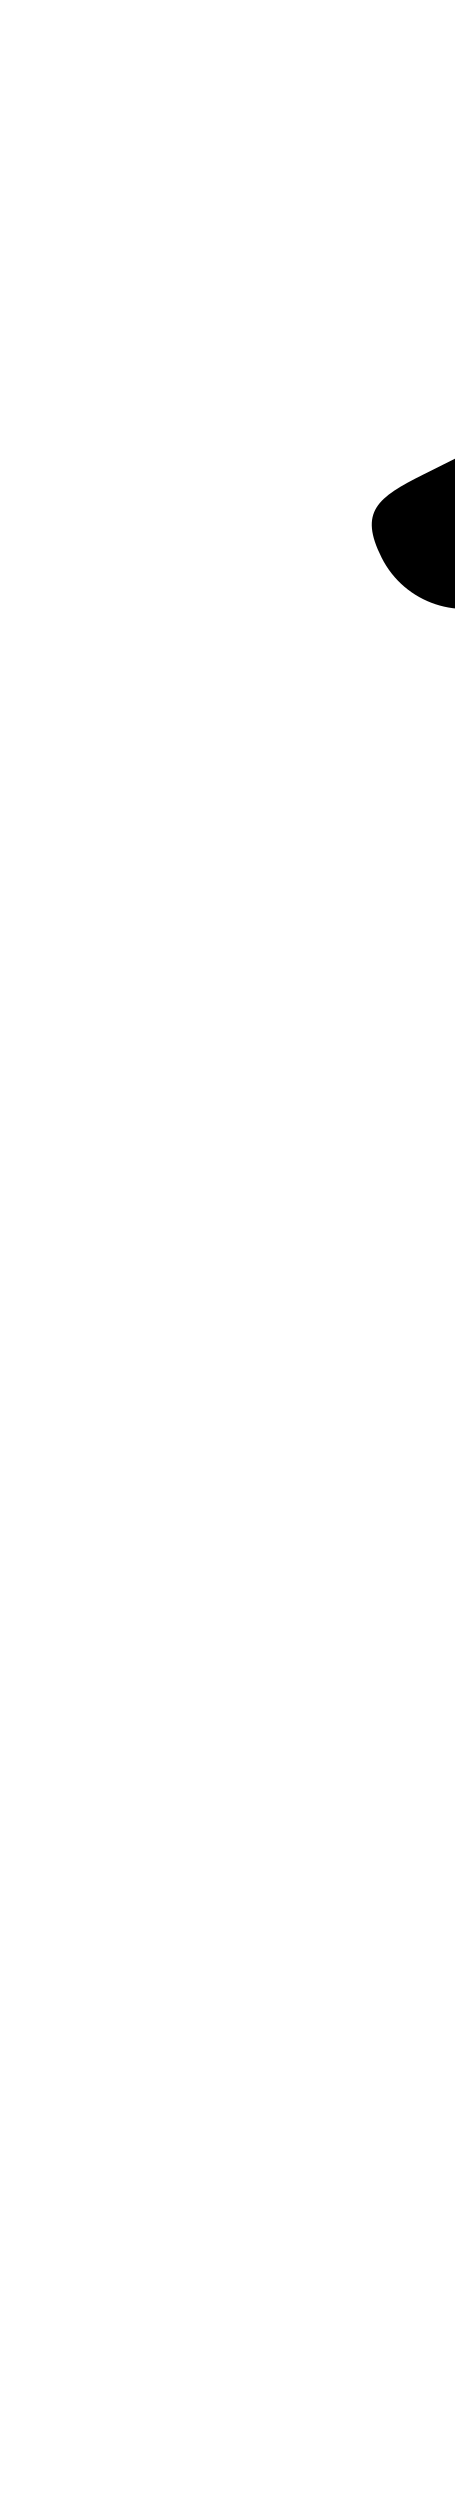
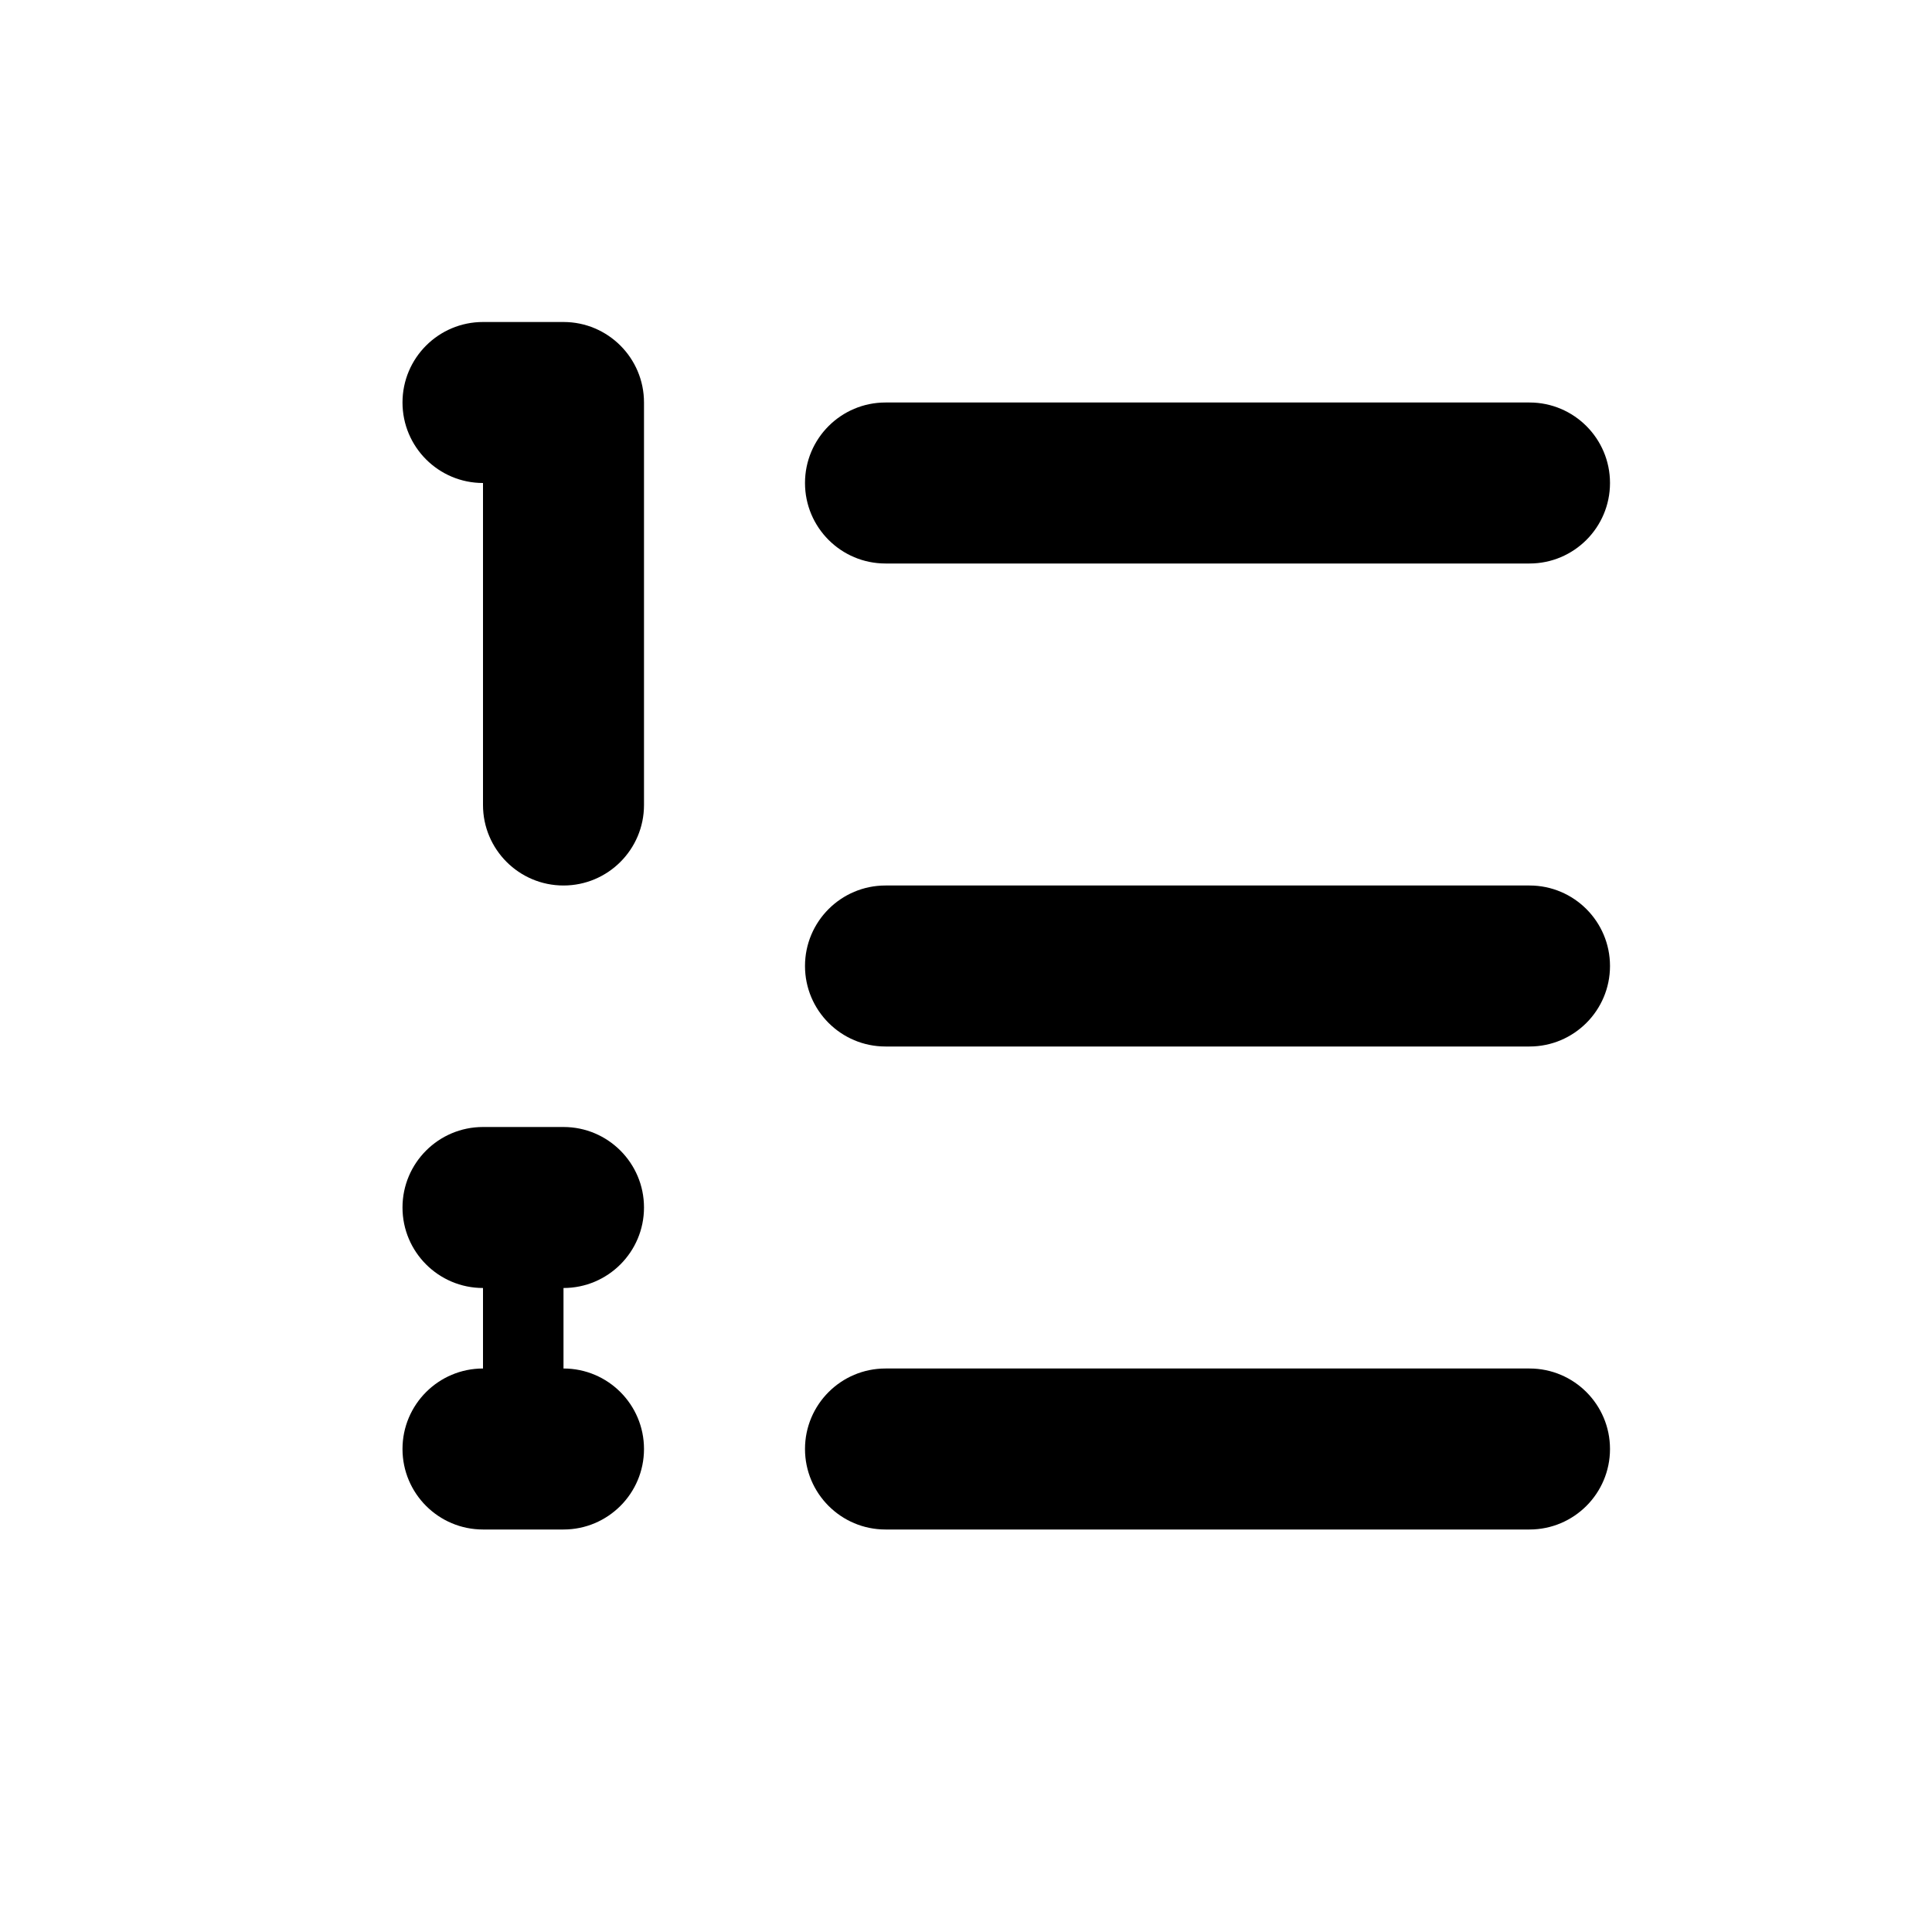
- <svg viewbox="0 0 18 18">
-   <line class="ql-stroke" x1="7" x2="15" y1="4" y2="4" />
-   <line class="ql-stroke" x1="7" x2="15" y1="9" y2="9" />
-   <line class="ql-stroke" x1="7" x2="15" y1="14" y2="14" />
-   <line class="ql-stroke ql-thin" x1="2.5" x2="4.5" y1="5.5" y2="5.5" />
-   <path class="ql-fill" d="M3.5,6A0.5,0.5,0,0,1,3,5.5V3.085l-0.276.138A0.5,0.5,0,0,1,2.053,3c-0.124-.247-0.023-0.324.224-0.447l1-.5A0.5,0.5,0,0,1,4,2.5v3A0.5,0.5,0,0,1,3.5,6Z" />
-   <path class="ql-stroke ql-thin" d="M4.5,10.5h-2c0-.234,1.85-1.076,1.85-2.234A0.959,0.959,0,0,0,2.5,8.156" />
-   <path class="ql-stroke ql-thin" d="M2.5,14.846a0.959,0.959,0,0,0,1.85-.109A0.7,0.7,0,0,0,3.75,14a0.688,0.688,0,0,0,.6-0.736,0.959,0.959,0,0,0-1.85-.109" />
+ <svg xmlns="http://www.w3.org/2000/svg" viewBox="0 0 18 18" fill="none">
+   <path d="M3.75 3.75C3.75 3.336 4.086 3 4.5 3H5.25C5.664 3 6 3.336 6 3.75V7.5C6 7.914 5.664 8.25 5.25 8.25C4.836 8.25 4.5 7.914 4.5 7.5V4.5H4.5C4.086 4.5 3.75 4.164 3.75 3.75Z" fill="currentColor" />
+   <path d="M3.75 11.25C3.75 10.836 4.086 10.5 4.5 10.5H5.25C5.664 10.5 6 10.836 6 11.25C6 11.664 5.664 12 5.25 12H5.25V12.75H5.25C5.664 12.75 6 13.086 6 13.5C6 13.914 5.664 14.25 5.25 14.25H4.5C4.086 14.25 3.75 13.914 3.75 13.5C3.75 13.086 4.086 12.75 4.5 12.75H4.5V12H4.5C4.086 12 3.75 11.664 3.75 11.25Z" fill="currentColor" />
+   <path d="M7.5 4.5C7.5 4.086 7.836 3.75 8.25 3.75H14.25C14.664 3.75 15 4.086 15 4.5C15 4.914 14.664 5.25 14.25 5.25H8.25C7.836 5.25 7.5 4.914 7.5 4.5Z" fill="currentColor" />
+   <path d="M7.5 9C7.5 8.586 7.836 8.25 8.25 8.25H14.25C14.664 8.25 15 8.586 15 9C15 9.414 14.664 9.75 14.25 9.75H8.25C7.836 9.75 7.5 9.414 7.5 9Z" fill="currentColor" />
+   <path d="M7.5 13.5C7.5 13.086 7.836 12.75 8.25 12.75H14.25C14.664 12.75 15 13.086 15 13.5C15 13.914 14.664 14.25 14.25 14.25H8.25C7.836 14.25 7.5 13.914 7.5 13.5Z" fill="currentColor" />
</svg>
